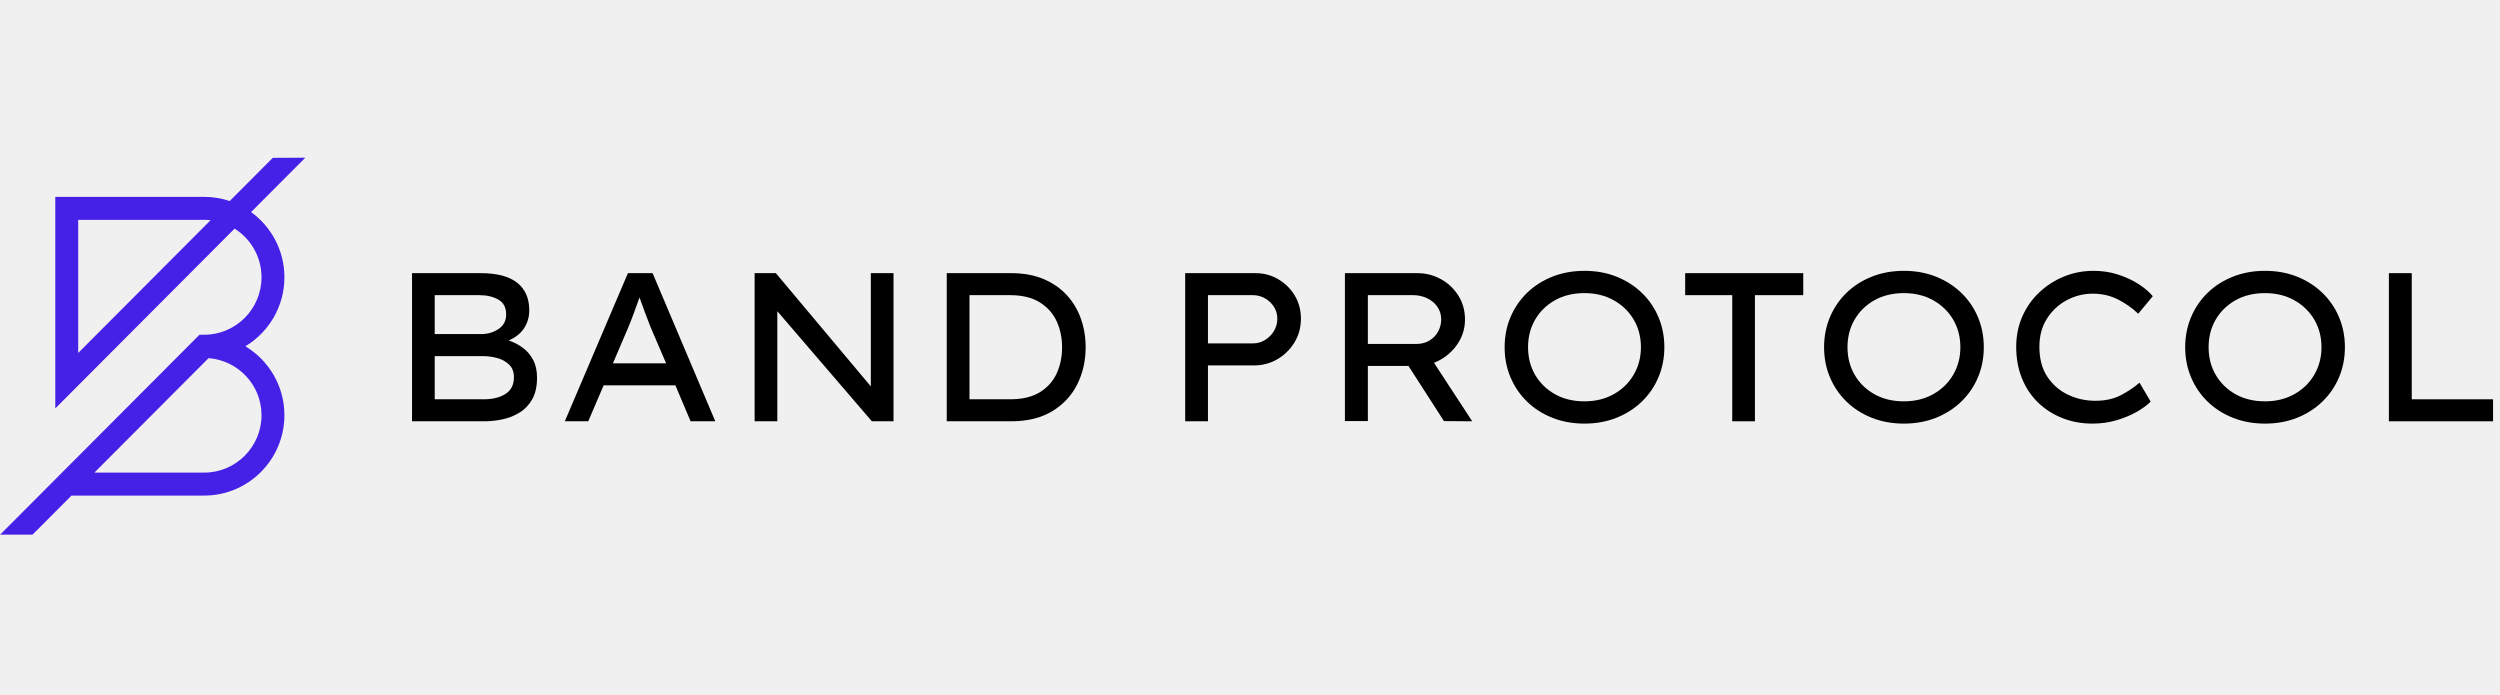
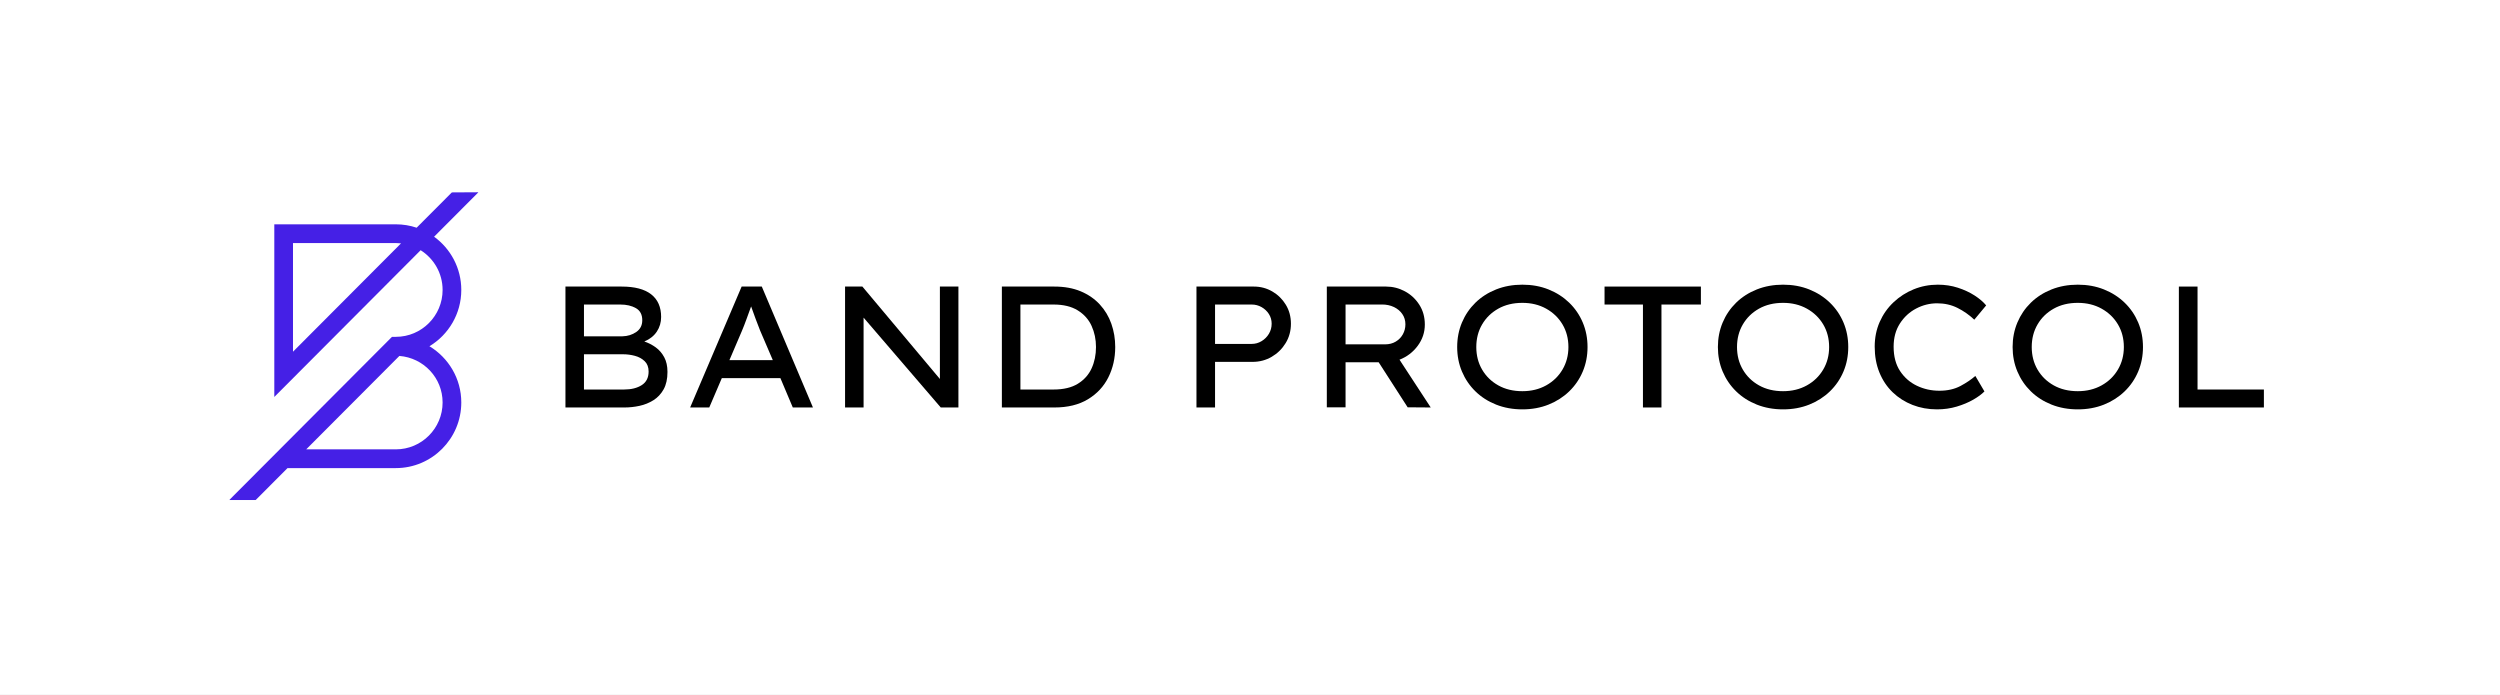
<svg xmlns="http://www.w3.org/2000/svg" width="1080" height="300" viewBox="0 0 1080 300" fill="none">
-   <path fill-rule="evenodd" clip-rule="evenodd" d="M541.235 148.353C543.117 148.353 544.863 147.866 546.472 146.89C548.078 145.916 549.371 144.622 550.343 143.005C551.313 141.391 551.8 139.609 551.8 137.657C551.8 135.768 551.313 134.061 550.343 132.537C549.371 131.013 548.078 129.793 546.472 128.879C544.863 127.965 543.117 127.508 541.235 127.508H521.836V148.353H541.235ZM542.419 118C545.94 118 549.189 118.868 552.164 120.605C555.139 122.342 557.521 124.691 559.313 127.645C561.102 130.601 562 133.939 562 137.657C562 141.437 561.074 144.849 559.222 147.896C557.369 150.945 554.911 153.367 551.844 155.166C548.778 156.963 545.393 157.862 541.69 157.862H521.836V182H512V118H542.419Z" fill="black" />
-   <path fill-rule="evenodd" clip-rule="evenodd" d="M610.29 127.495H590.916V148.586H611.851C613.992 148.586 615.875 148.097 617.497 147.124C619.117 146.152 620.373 144.857 621.262 143.245C622.148 141.631 622.595 139.88 622.595 137.994C622.595 135.925 622.042 134.099 620.941 132.517C619.839 130.933 618.354 129.702 616.487 128.818C614.62 127.937 612.554 127.495 610.29 127.495ZM632.877 138.085C632.877 142.225 631.622 145.981 629.111 149.362C626.601 152.739 623.389 155.189 619.472 156.711L636 182L623.786 181.909L608.453 158.079H590.916V181.909H581V118H612.401C615.889 118 619.195 118.837 622.317 120.51C625.439 122.185 627.978 124.543 629.939 127.586C631.897 130.63 632.877 134.129 632.877 138.085Z" fill="black" />
-   <path fill-rule="evenodd" clip-rule="evenodd" d="M708.88 149.999C708.88 145.54 707.837 141.552 705.752 138.038C703.668 134.525 700.784 131.743 697.104 129.695C693.426 127.648 689.223 126.625 684.5 126.625C679.654 126.625 675.407 127.648 671.759 129.695C668.109 131.743 665.257 134.525 663.203 138.038C661.146 141.552 660.12 145.54 660.12 149.999C660.12 154.46 661.146 158.448 663.203 161.962C665.257 165.477 668.109 168.257 671.759 170.303C675.407 172.352 679.654 173.375 684.5 173.375C689.223 173.375 693.426 172.352 697.104 170.303C700.784 168.257 703.668 165.461 705.752 161.917C707.837 158.372 708.88 154.4 708.88 149.999ZM719 149.999C719 154.644 718.157 158.969 716.47 162.971C714.783 166.974 712.39 170.472 709.294 173.467C706.197 176.462 702.547 178.799 698.346 180.479C694.143 182.158 689.529 183 684.5 183C679.471 183 674.84 182.158 670.609 180.479C666.376 178.799 662.727 176.462 659.66 173.467C656.593 170.472 654.216 166.974 652.53 162.971C650.844 158.969 650 154.644 650 149.999C650 145.357 650.844 141.034 652.53 137.029C654.216 133.028 656.593 129.528 659.66 126.533C662.727 123.541 666.376 121.203 670.609 119.521C674.84 117.84 679.471 117 684.5 117C689.529 117 694.143 117.84 698.346 119.521C702.547 121.203 706.197 123.541 709.294 126.533C712.39 129.528 714.783 133.028 716.47 137.029C718.157 141.034 719 145.357 719 149.999Z" fill="black" />
-   <path fill-rule="evenodd" clip-rule="evenodd" d="M748.328 182V127.508H728V118H779V127.508H758.128V182H748.328Z" fill="black" />
-   <path fill-rule="evenodd" clip-rule="evenodd" d="M846.88 149.999C846.88 145.54 845.836 141.552 843.752 138.038C841.667 134.525 838.784 131.743 835.104 129.695C831.425 127.648 827.222 126.625 822.5 126.625C817.654 126.625 813.407 127.648 809.757 129.695C806.109 131.743 803.256 134.525 801.202 138.038C799.145 141.552 798.118 145.54 798.118 149.999C798.118 154.46 799.145 158.448 801.202 161.962C803.256 165.477 806.109 168.257 809.757 170.303C813.407 172.352 817.654 173.375 822.5 173.375C827.222 173.375 831.425 172.352 835.104 170.303C838.784 168.257 841.667 165.461 843.752 161.917C845.836 158.372 846.88 154.4 846.88 149.999ZM857 149.999C857 154.644 856.156 158.969 854.469 162.971C852.783 166.974 850.39 170.472 847.294 173.467C844.196 176.462 840.546 178.799 836.346 180.479C832.143 182.158 827.529 183 822.5 183C817.469 183 812.838 182.158 808.608 180.479C804.375 178.799 800.726 176.462 797.66 173.467C794.593 170.472 792.215 166.974 790.529 162.971C788.842 158.969 788 154.644 788 149.999C788 145.357 788.842 141.034 790.529 137.029C792.215 133.028 794.593 129.528 797.66 126.533C800.726 123.541 804.375 121.203 808.608 119.521C812.838 117.84 817.469 117 822.5 117C827.529 117 832.143 117.84 836.346 119.521C840.546 121.203 844.196 123.541 847.294 126.533C850.39 129.528 852.783 133.028 854.469 137.029C856.156 141.034 857 145.357 857 149.999Z" fill="black" />
-   <path fill-rule="evenodd" clip-rule="evenodd" d="M929.089 173.506C927.634 174.98 925.643 176.441 923.126 177.883C920.606 179.328 917.708 180.543 914.429 181.526C911.152 182.507 907.661 183 903.96 183C899.346 183 895.038 182.216 891.03 180.65C887.026 179.082 883.52 176.854 880.514 173.966C877.509 171.079 875.173 167.591 873.504 163.504C871.832 159.418 871 154.856 871 149.814C871 145.085 871.879 140.721 873.639 136.726C875.4 132.732 877.842 129.261 880.97 126.31C884.096 123.361 887.661 121.073 891.667 119.442C895.675 117.816 899.921 117 904.415 117C908.176 117 911.714 117.54 915.021 118.614C918.33 119.69 921.273 121.056 923.855 122.715C926.432 124.375 928.481 126.126 930 127.969L923.717 135.529C921.046 133.008 918.088 130.936 914.839 129.305C911.592 127.679 907.996 126.863 904.05 126.863C900.164 126.863 896.463 127.785 892.942 129.628C889.422 131.471 886.554 134.115 884.338 137.556C882.123 140.999 881.015 145.085 881.015 149.814C881.015 154.978 882.153 159.279 884.428 162.72C886.706 166.163 889.678 168.757 893.352 170.508C897.024 172.261 900.985 173.137 905.235 173.137C909.543 173.137 913.276 172.293 916.435 170.603C919.589 168.913 922.199 167.145 924.263 165.301L929.089 173.506Z" fill="black" />
-   <path fill-rule="evenodd" clip-rule="evenodd" d="M1002.88 149.999C1002.88 145.54 1001.83 141.552 999.751 138.038C997.665 134.525 994.784 131.743 991.103 129.695C987.423 127.648 983.219 126.625 978.499 126.625C973.653 126.625 969.404 127.648 965.755 129.695C962.107 131.743 959.254 134.525 957.199 138.038C955.146 141.552 954.118 145.54 954.118 149.999C954.118 154.46 955.146 158.448 957.199 161.962C959.254 165.477 962.107 168.257 965.755 170.303C969.404 172.352 973.653 173.375 978.499 173.375C983.219 173.375 987.423 172.352 991.103 170.303C994.784 168.257 997.665 165.461 999.751 161.917C1001.83 158.372 1002.88 154.4 1002.88 149.999ZM1013 149.999C1013 154.644 1012.15 158.969 1010.47 162.971C1008.78 166.974 1006.39 170.472 1003.29 173.467C1000.2 176.462 996.546 178.799 992.345 180.479C988.143 182.158 983.527 183 978.499 183C973.467 183 968.838 182.158 964.607 180.479C960.376 178.799 956.725 176.462 953.659 173.467C950.591 170.472 948.215 166.974 946.529 162.971C944.841 158.969 944 154.644 944 149.999C944 145.357 944.841 141.034 946.529 137.029C948.215 133.028 950.591 129.528 953.659 126.533C956.725 123.541 960.376 121.203 964.607 119.521C968.838 117.84 973.467 117 978.499 117C983.527 117 988.143 117.84 992.345 119.521C996.546 121.203 1000.2 123.541 1003.29 126.533C1006.39 129.528 1008.78 133.028 1010.47 137.029C1012.15 141.034 1013 145.357 1013 149.999Z" fill="black" />
-   <path fill-rule="evenodd" clip-rule="evenodd" d="M1077 172.492V182H1032V118H1041.88V172.492H1077Z" fill="black" />
-   <path fill-rule="evenodd" clip-rule="evenodd" d="M218.387 170.16C215.966 171.714 212.851 172.492 209.039 172.492H187.801V153.841H208.586C210.642 153.841 212.699 154.114 214.757 154.663C216.814 155.213 218.539 156.158 219.931 157.497C221.322 158.839 222.018 160.667 222.018 162.982C222.018 166.215 220.807 168.606 218.387 170.16ZM187.801 127.509H207.043C210.31 127.509 213.063 128.148 215.301 129.428C217.54 130.709 218.659 132.843 218.659 135.83C218.659 138.512 217.6 140.583 215.482 142.047C213.364 143.508 210.914 144.271 208.133 144.331H187.801V127.509ZM225.784 150.184C223.939 148.843 221.927 147.805 219.749 147.075C222.654 145.856 224.861 144.102 226.374 141.817C227.885 139.531 228.642 136.957 228.642 134.093C228.642 128.85 226.888 124.857 223.379 122.113C219.87 119.372 214.667 118 207.77 118H178V182H209.22C211.883 182 214.544 181.713 217.207 181.132C219.87 180.553 222.319 179.563 224.56 178.161C226.797 176.759 228.598 174.839 229.96 172.4C231.321 169.963 232 166.885 232 163.166C232 160.119 231.426 157.528 230.276 155.395C229.126 153.262 227.629 151.526 225.784 150.184Z" fill="black" />
-   <path fill-rule="evenodd" clip-rule="evenodd" d="M264.786 156.95L271.349 141.588C272.199 139.577 273.021 137.475 273.81 135.28C274.599 133.086 275.421 130.831 276.273 128.514C277.061 130.77 277.853 132.948 278.642 135.051C279.431 137.155 280.222 139.212 281.013 141.222L287.759 156.95H264.786ZM271.258 118L244 182H254.119L260.773 166.456H291.771L298.335 182H309L281.924 118H271.258Z" fill="black" />
-   <path fill-rule="evenodd" clip-rule="evenodd" d="M376.197 127.508V139.029V166.92L335.169 118H326V127.508V182H335.804V155.394V134.44L376.65 182H386V175.564V127.508V118H376.197V127.508Z" fill="black" />
-   <path fill-rule="evenodd" clip-rule="evenodd" d="M456.5 161.292C454.955 164.674 452.53 167.387 449.227 169.43C445.924 171.473 441.636 172.492 436.363 172.492H418.819V127.508H436.363C441.576 127.508 445.849 128.546 449.182 130.618C452.513 132.689 454.955 135.433 456.5 138.846C458.046 142.259 458.819 145.977 458.819 149.999C458.819 154.144 458.046 157.909 456.5 161.292ZM466.954 137.702C465.592 133.832 463.546 130.419 460.818 127.461C458.09 124.507 454.727 122.191 450.728 120.514C446.727 118.838 442.092 118 436.818 118H409V182H436.818C443.848 182 449.757 180.553 454.545 177.658C459.333 174.764 462.939 170.892 465.364 166.046C467.787 161.2 469 155.851 469 149.999C469 145.672 468.318 141.574 466.954 137.702Z" fill="black" />
-   <mask id="mask0_2_2" style="mask-type:alpha" maskUnits="userSpaceOnUse" x="0" y="68" width="132" height="164">
-     <path d="M0 68.026H131.992V231.032H0V68.026Z" fill="white" />
+   <rect width="1080" height="300" fill="white" />
+   <path fill-rule="evenodd" clip-rule="evenodd" d="M540.732 148.569C542.268 148.569 543.693 148.172 545.006 147.375C546.318 146.58 547.372 145.524 548.166 144.205C548.957 142.887 549.355 141.433 549.355 139.839C549.355 138.298 548.957 136.905 548.166 135.661C547.372 134.417 546.318 133.422 545.006 132.675C543.693 131.93 542.268 131.557 540.732 131.557H524.9V148.569H540.732ZM541.699 123.796C544.572 123.796 547.223 124.505 549.652 125.923C552.08 127.34 554.024 129.257 555.487 131.668C556.947 134.081 557.68 136.805 557.68 139.839C557.68 142.925 556.924 145.71 555.413 148.196C553.9 150.685 551.894 152.661 549.391 154.13C546.889 155.596 544.125 156.33 541.103 156.33H524.9V176.03H516.872V123.796H541.699Z" fill="black" />
+   <path fill-rule="evenodd" clip-rule="evenodd" d="M597.092 131.546H581.279V148.759H598.366C600.113 148.759 601.65 148.36 602.974 147.566C604.296 146.773 605.321 145.716 606.047 144.4C606.77 143.083 607.135 141.654 607.135 140.115C607.135 138.426 606.683 136.936 605.785 135.644C604.885 134.352 603.673 133.347 602.149 132.626C600.626 131.906 598.94 131.546 597.092 131.546ZM615.526 140.189C615.526 143.567 614.502 146.634 612.453 149.392C610.404 152.149 607.783 154.148 604.586 155.391L618.075 176.03L608.107 175.956L595.592 156.507H581.279V175.956H573.187V123.796H598.815C601.662 123.796 604.359 124.48 606.908 125.845C609.456 127.212 611.528 129.137 613.128 131.62C614.726 134.105 615.526 136.96 615.526 140.189Z" fill="black" />
+   <path fill-rule="evenodd" clip-rule="evenodd" d="M677.557 149.912C677.557 146.273 676.705 143.019 675.004 140.151C673.303 137.283 670.949 135.013 667.946 133.341C664.944 131.671 661.513 130.836 657.659 130.836C653.704 130.836 650.238 131.671 647.26 133.341C644.281 135.013 641.953 137.283 640.277 140.151C638.598 143.019 637.761 146.273 637.761 149.912C637.761 153.554 638.598 156.808 640.277 159.676C641.953 162.545 644.281 164.814 647.26 166.484C650.238 168.156 653.704 168.991 657.659 168.991C661.513 168.991 664.944 168.156 667.946 166.484C670.949 164.814 673.303 162.532 675.004 159.64C676.705 156.747 677.557 153.504 677.557 149.912ZM685.816 149.912C685.816 153.704 685.128 157.233 683.751 160.499C682.375 163.767 680.421 166.622 677.895 169.066C675.367 171.51 672.388 173.418 668.959 174.789C665.529 176.159 661.763 176.847 657.659 176.847C653.554 176.847 649.775 176.159 646.321 174.789C642.867 173.418 639.889 171.51 637.386 169.066C634.883 166.622 632.942 163.767 631.566 160.499C630.19 157.233 629.501 153.704 629.501 149.912C629.501 146.124 630.19 142.596 631.566 139.327C632.942 136.061 634.883 133.205 637.386 130.761C639.889 128.319 642.867 126.411 646.321 125.037C649.775 123.666 653.554 122.98 657.659 122.98C661.763 122.98 665.529 123.666 668.959 125.037C672.388 126.411 675.367 128.319 677.895 130.761C680.421 133.205 682.375 136.061 683.751 139.327C685.128 142.596 685.816 146.124 685.816 149.912Z" fill="black" />
+   <path fill-rule="evenodd" clip-rule="evenodd" d="M709.752 176.03V131.557H693.162V123.796H734.786V131.557H717.75V176.03H709.752Z" fill="black" />
+   <path fill-rule="evenodd" clip-rule="evenodd" d="M790.186 149.912C790.186 146.273 789.334 143.019 787.633 140.151C785.932 137.283 783.578 135.013 780.575 133.341C777.572 131.671 774.143 130.836 770.288 130.836C766.333 130.836 762.867 131.671 759.888 133.341C756.91 135.013 754.582 137.283 752.906 140.151C751.227 143.019 750.389 146.273 750.389 149.912C750.389 153.554 751.227 156.808 752.906 159.676C754.582 162.545 756.91 164.814 759.888 166.484C762.867 168.156 766.333 168.991 770.288 168.991C774.143 168.991 777.572 168.156 780.575 166.484C783.578 164.814 785.932 162.532 787.633 159.64C789.334 156.747 790.186 153.504 790.186 149.912ZM798.446 149.912C798.446 153.704 797.757 157.233 796.38 160.499C795.004 163.767 793.051 166.622 790.524 169.066C787.996 171.51 785.016 173.418 781.589 174.789C778.159 176.159 774.393 176.847 770.288 176.847C766.183 176.847 762.403 176.159 758.95 174.789C755.496 173.418 752.518 171.51 750.015 169.066C747.512 166.622 745.571 163.767 744.195 160.499C742.818 157.233 742.131 153.704 742.131 149.912C742.131 146.124 742.818 142.596 744.195 139.327C745.571 136.061 747.512 133.205 750.015 130.761C752.518 128.319 755.496 126.411 758.95 125.037C762.403 123.666 766.183 122.98 770.288 122.98C774.393 122.98 778.159 123.666 781.589 125.037C785.016 126.411 787.996 128.319 790.524 130.761C793.051 133.205 795.004 136.061 796.38 139.327C797.757 142.596 798.446 146.124 798.446 149.912Z" fill="black" />
+   <path fill-rule="evenodd" clip-rule="evenodd" d="M857.281 169.098C856.094 170.301 854.469 171.494 852.415 172.671C850.358 173.849 847.993 174.841 845.317 175.643C842.642 176.445 839.793 176.847 836.772 176.847C833.007 176.847 829.491 176.207 826.219 174.929C822.951 173.649 820.09 171.831 817.637 169.473C815.185 167.117 813.278 164.27 811.915 160.935C810.551 157.6 809.872 153.877 809.872 149.762C809.872 145.902 810.589 142.34 812.025 139.08C813.463 135.82 815.456 132.987 818.009 130.579C820.56 128.172 823.47 126.305 826.74 124.973C830.01 123.647 833.476 122.98 837.143 122.98C840.214 122.98 843.101 123.421 845.8 124.297C848.501 125.176 850.903 126.291 853.009 127.645C855.113 129 856.785 130.429 858.025 131.933L852.897 138.103C850.717 136.046 848.303 134.354 845.651 133.023C843.001 131.696 840.066 131.03 836.846 131.03C833.674 131.03 830.654 131.783 827.78 133.287C824.907 134.791 822.567 136.949 820.758 139.757C818.95 142.567 818.046 145.902 818.046 149.762C818.046 153.976 818.974 157.487 820.831 160.295C822.69 163.105 825.116 165.222 828.115 166.651C831.112 168.082 834.345 168.797 837.813 168.797C841.329 168.797 844.376 168.108 846.954 166.728C849.528 165.35 851.658 163.907 853.343 162.402L857.281 169.098Z" fill="black" />
+   <path fill-rule="evenodd" clip-rule="evenodd" d="M917.507 149.912C917.507 146.273 916.653 143.019 914.953 140.151C913.25 137.283 910.899 135.013 907.894 133.341C904.891 131.671 901.46 130.836 897.608 130.836C893.653 130.836 890.185 131.671 887.207 133.341C884.229 135.013 881.901 137.283 880.224 140.151C878.548 143.019 877.709 146.273 877.709 149.912C877.709 153.554 878.548 156.808 880.224 159.676C881.901 162.545 884.229 164.814 887.207 166.484C890.185 168.156 893.653 168.991 897.608 168.991C901.46 168.991 904.891 168.156 907.894 166.484C910.899 164.814 913.25 162.532 914.953 159.64C916.653 156.747 917.507 153.504 917.507 149.912ZM925.766 149.912C925.766 153.704 925.076 157.233 923.701 160.499C922.322 163.767 920.371 166.622 917.843 169.066C915.315 171.51 912.337 173.418 908.908 174.789C905.478 176.159 901.711 176.847 897.608 176.847C893.501 176.847 889.723 176.159 886.27 174.789C882.816 173.418 879.837 171.51 877.335 169.066C874.83 166.622 872.891 163.767 871.515 160.499C870.138 157.233 869.451 153.704 869.451 149.912C869.451 146.124 870.138 142.596 871.515 139.327C872.891 136.061 874.83 133.205 877.335 130.761C879.837 128.319 882.816 126.411 886.27 125.037C889.723 123.666 893.501 122.98 897.608 122.98C901.711 122.98 905.478 123.666 908.908 125.037C912.337 126.411 915.315 128.319 917.843 130.761C920.371 133.205 922.322 136.061 923.701 139.327C925.076 142.596 925.766 146.124 925.766 149.912Z" fill="black" />
+   <path fill-rule="evenodd" clip-rule="evenodd" d="M978 168.27V176.03H941.273V123.796H949.336V168.27H978Z" fill="black" />
+   <path fill-rule="evenodd" clip-rule="evenodd" d="M277.238 166.367C275.262 167.635 272.72 168.27 269.608 168.27H252.275V153.048H269.239C270.917 153.048 272.595 153.271 274.276 153.719C275.954 154.168 277.362 154.939 278.498 156.033C279.634 157.127 280.201 158.619 280.201 160.509C280.201 163.148 279.213 165.098 277.238 166.367ZM252.275 131.557H267.979C270.646 131.557 272.893 132.079 274.72 133.124C276.546 134.169 277.46 135.91 277.46 138.348C277.46 140.537 276.596 142.228 274.867 143.422C273.138 144.615 271.139 145.238 268.869 145.287H252.275V131.557ZM283.275 150.063C281.769 148.969 280.127 148.122 278.35 147.526C280.72 146.531 282.522 145.1 283.757 143.235C284.99 141.369 285.608 139.269 285.608 136.931C285.608 132.652 284.176 129.393 281.312 127.153C278.448 124.916 274.202 123.796 268.572 123.796H244.276V176.03H269.756C271.93 176.03 274.101 175.796 276.275 175.322C278.448 174.85 280.447 174.041 282.276 172.897C284.102 171.753 285.572 170.186 286.684 168.196C287.794 166.207 288.348 163.694 288.348 160.659C288.348 158.172 287.88 156.057 286.941 154.317C286.002 152.576 284.781 151.159 283.275 150.063Z" fill="black" />
+   <path fill-rule="evenodd" clip-rule="evenodd" d="M315.106 155.585L320.463 143.048C321.157 141.406 321.828 139.691 322.472 137.899C323.116 136.109 323.786 134.268 324.482 132.377C325.125 134.219 325.771 135.996 326.415 137.713C327.059 139.43 327.705 141.109 328.351 142.75L333.856 155.585H315.106ZM320.389 123.796L298.142 176.03H306.401L311.832 163.344H337.131L342.488 176.03H351.192L329.094 123.796H320.389Z" fill="black" />
+   <path fill-rule="evenodd" clip-rule="evenodd" d="M406.036 131.557V140.959V163.723L372.55 123.796H365.067V131.557V176.03H373.068V154.316V137.214L406.405 176.03H414.036V170.777V131.557V123.796H406.036V131.557Z" fill="black" />
+   <path fill-rule="evenodd" clip-rule="evenodd" d="M471.576 159.129C470.314 161.89 468.335 164.104 465.639 165.771C462.944 167.438 459.444 168.27 455.141 168.27H440.821V131.557H455.141C459.395 131.557 462.882 132.403 465.603 134.095C468.321 135.785 470.314 138.024 471.576 140.81C472.837 143.596 473.468 146.63 473.468 149.912C473.468 153.296 472.837 156.369 471.576 159.129ZM480.107 139.876C478.996 136.718 477.326 133.932 475.099 131.518C472.873 129.107 470.128 127.217 466.864 125.848C463.599 124.481 459.816 123.796 455.511 123.796H432.808V176.03H455.511C461.249 176.03 466.072 174.849 469.979 172.487C473.887 170.125 476.83 166.965 478.81 163.01C480.787 159.055 481.777 154.689 481.777 149.912C481.777 146.382 481.22 143.036 480.107 139.876Z" fill="black" />
+   <mask id="mask0_2_2" style="mask-type:alpha" maskUnits="userSpaceOnUse" x="99" y="83" width="108" height="134">
+     <path d="M99 83.01H206.726V216.048H99V83.01Z" fill="white" />
  </mask>
  <g mask="url(#mask0_2_2)">
-     <path fill-rule="evenodd" clip-rule="evenodd" d="M112.973 179.349C112.973 193.035 101.873 204.165 88.227 204.165H40.782L90.089 154.72C102.853 155.694 112.973 166.305 112.973 179.349ZM33.785 152.481V94.973H88.227C89.157 94.973 90.075 95.024 90.978 95.126L33.785 152.481ZM122.867 119.792C122.867 108.208 117.186 97.931 108.47 91.615L131.992 68.026L117.92 68.107L99.233 86.848C95.773 85.682 92.073 85.05 88.227 85.05H23.891V176.435L101.348 98.757C108.326 103.151 112.973 110.937 112.973 119.792C112.973 133.477 101.873 144.608 88.227 144.608H86.178L-9.15527e-05 231.032H13.992L30.887 214.089H88.227C107.328 214.089 122.867 198.505 122.867 179.349C122.867 166.717 116.088 155.671 106.008 149.59C116.098 143.511 122.867 132.43 122.867 119.792Z" fill="#4520E6" />
+     <path fill-rule="evenodd" clip-rule="evenodd" d="M191.204 173.867C191.204 185.036 182.144 194.121 171.007 194.121H132.285L172.527 153.765C182.944 154.561 191.204 163.221 191.204 173.867ZM126.574 151.938V105.003H171.007C171.766 105.003 172.515 105.044 173.253 105.127L126.574 151.938ZM199.279 125.259C199.279 115.804 194.642 107.417 187.528 102.262L206.726 83.01L195.241 83.076L179.989 98.371C177.166 97.42 174.146 96.904 171.007 96.904H118.499V171.488L181.716 108.091C187.411 111.677 191.204 118.032 191.204 125.259C191.204 136.428 182.144 145.513 171.007 145.513H169.335L99 216.048H110.419L124.209 202.22H171.007C186.596 202.22 199.279 189.501 199.279 173.867C199.279 163.557 193.746 154.542 185.519 149.579C193.754 144.617 199.279 135.574 199.279 125.259Z" fill="#4520E6" />
  </g>
</svg>
